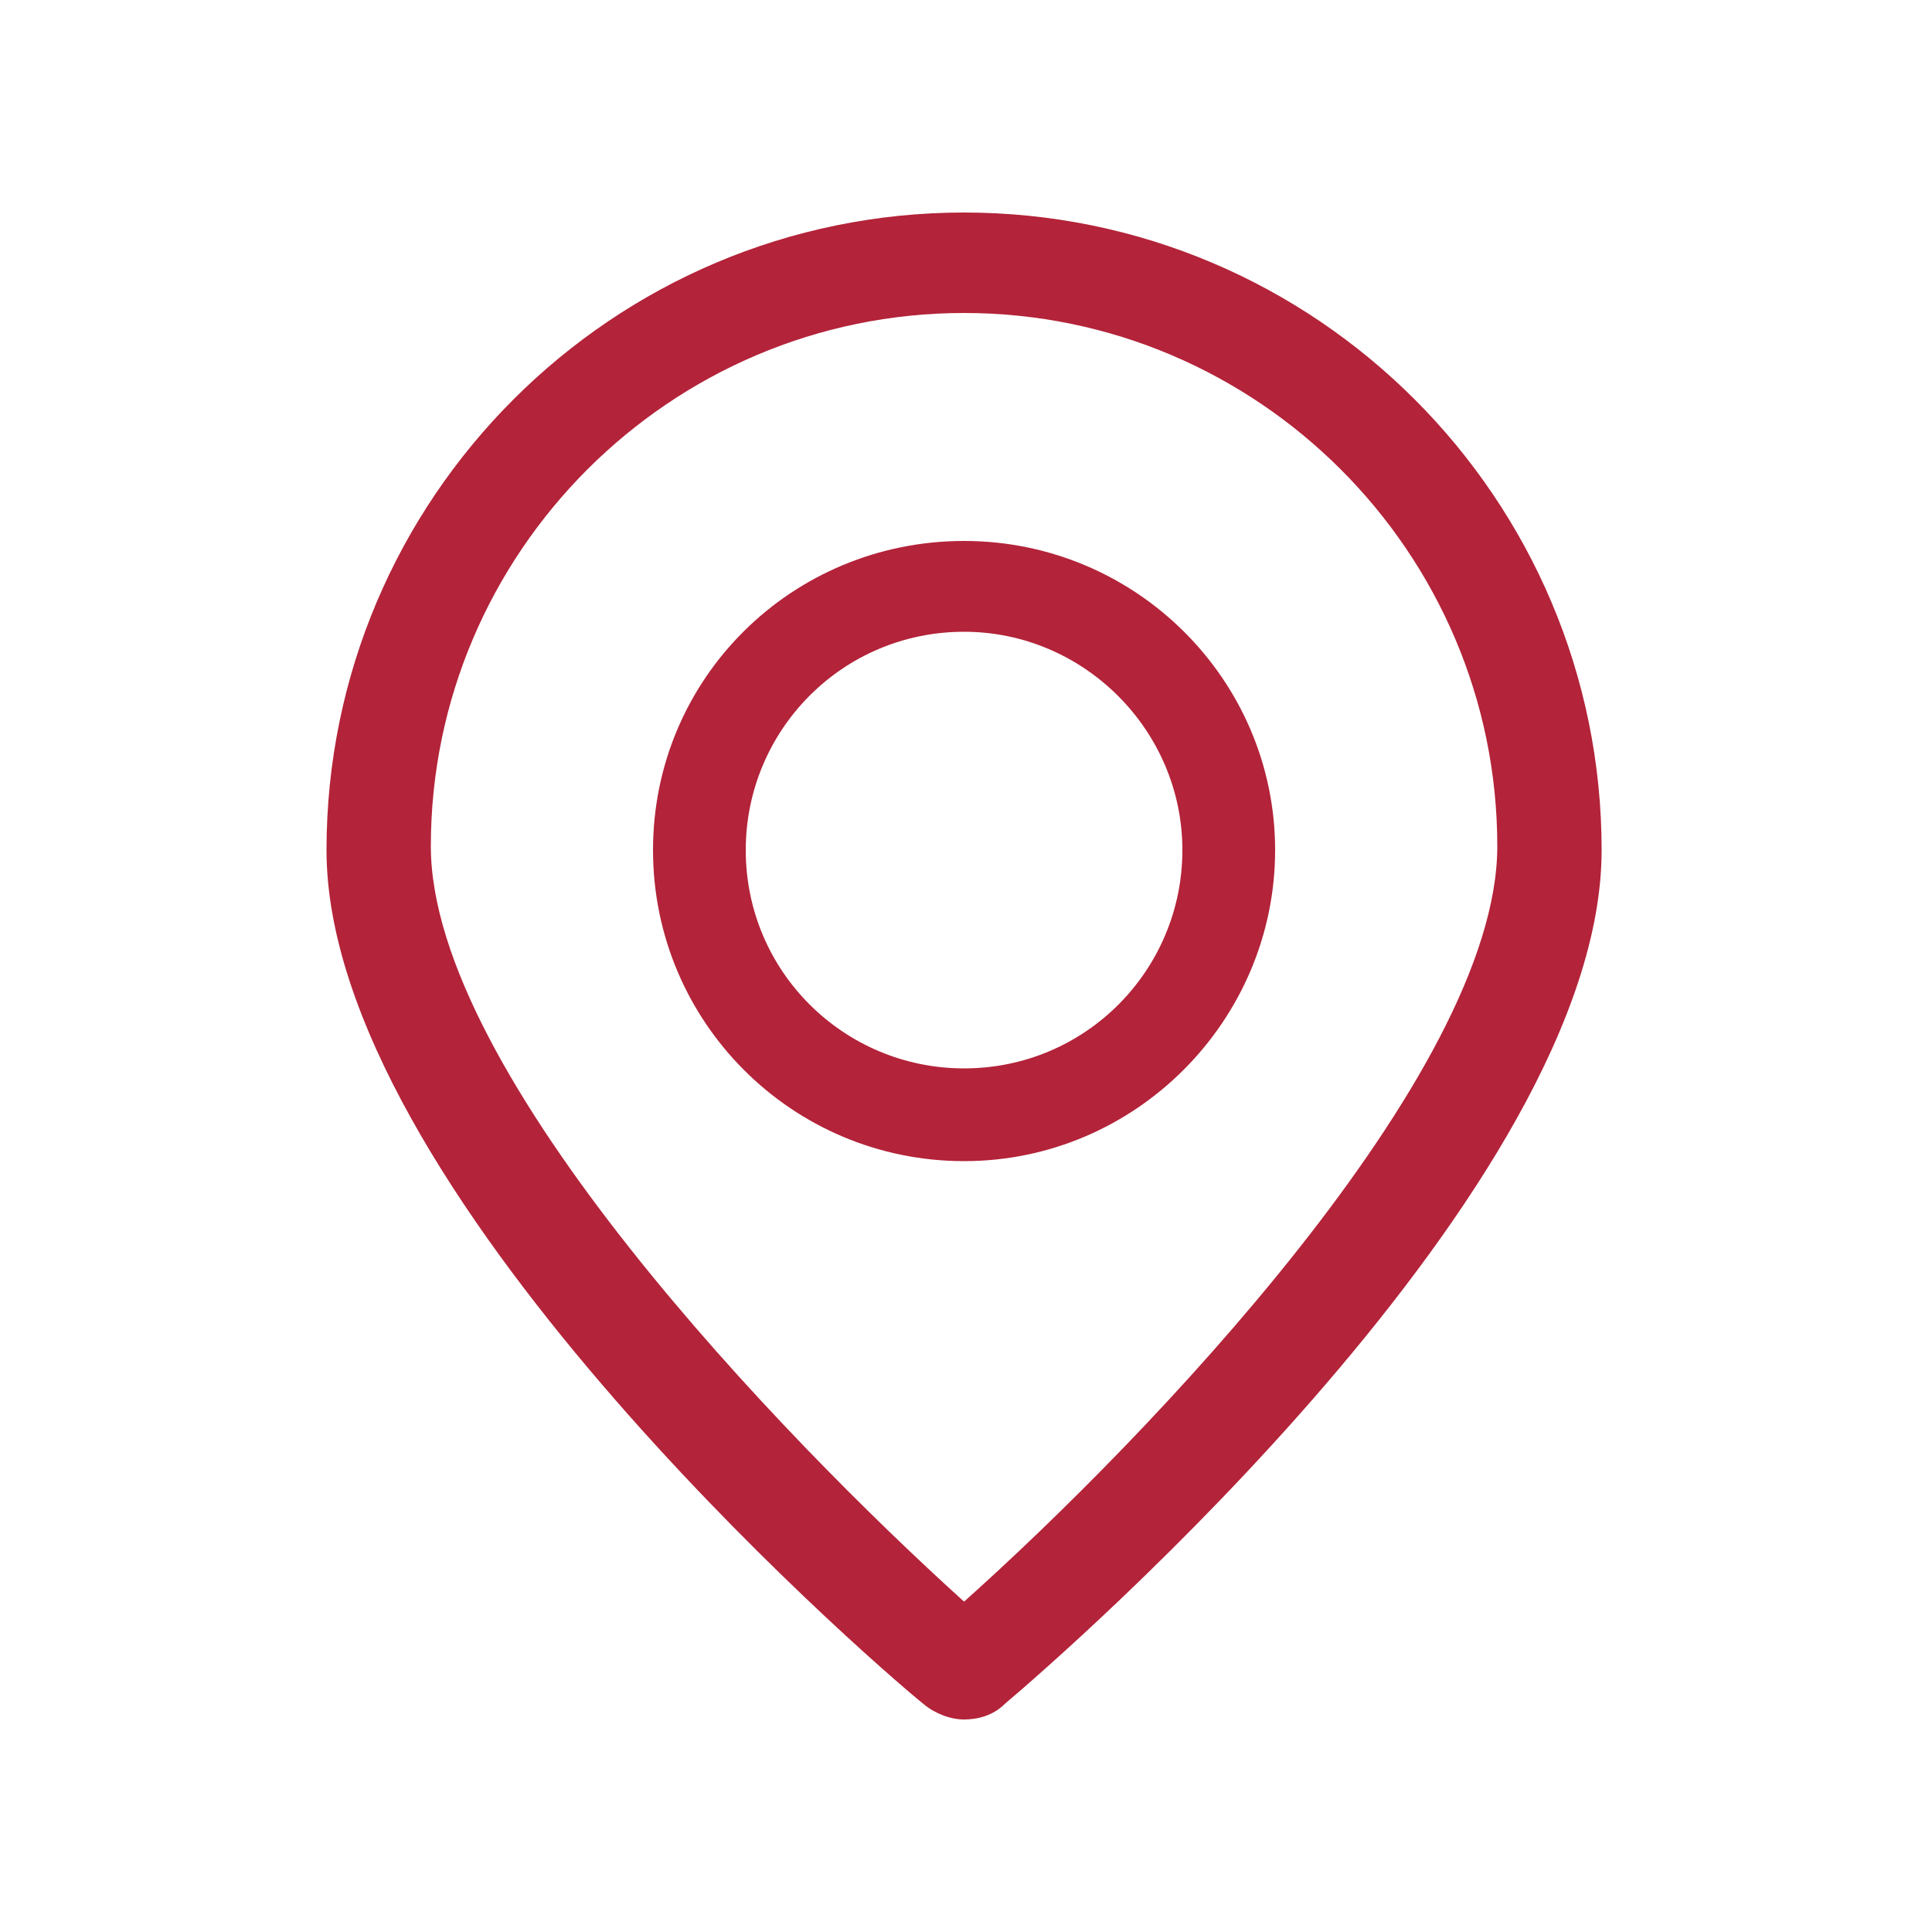
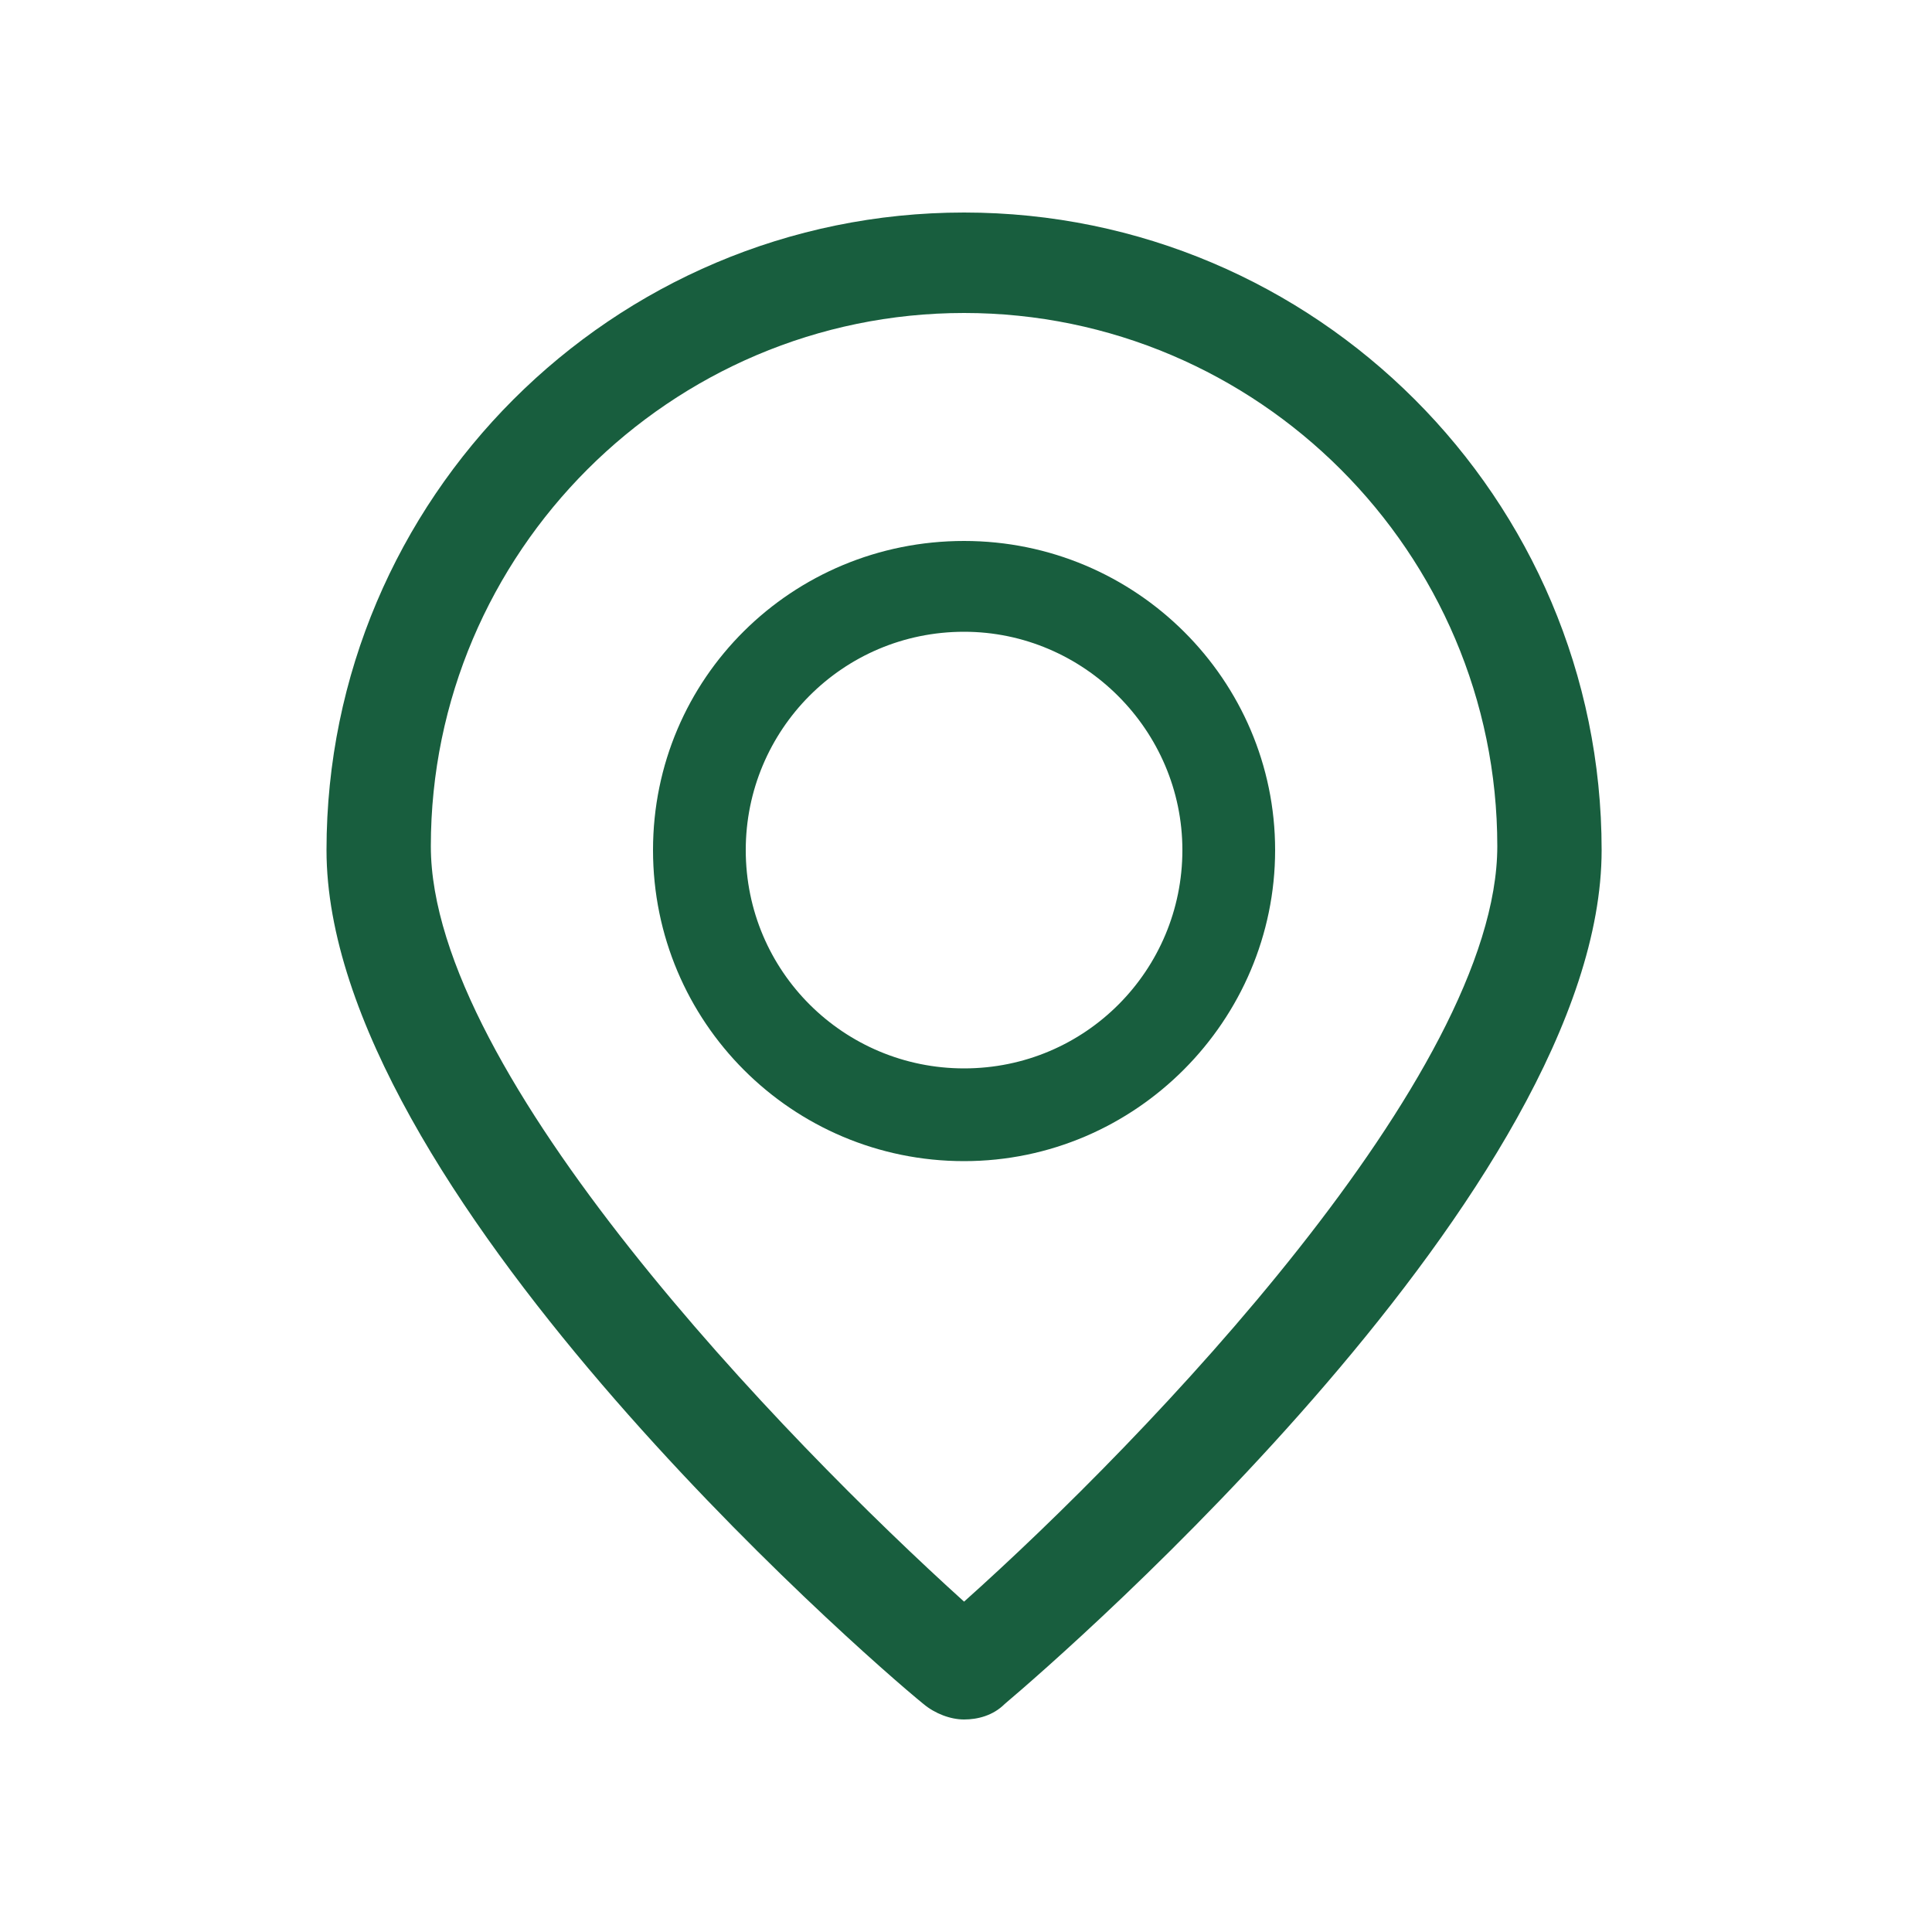
<svg xmlns="http://www.w3.org/2000/svg" id="Calque_2" viewBox="0 0 100 100">
-   <style>.st0{fill:#b32339}</style>
+   <style>.st0{fill:#185e3e}</style>
  <path class="st0" d="M49.9 89c-.7 0-1.5-.3-2.1-.8-3.2-2.6-30.9-26.8-30.9-44.2 0-18.2 14.8-33 33-33s33 14.8 33 33c0 17.4-27.7 41.5-30.9 44.2-.6.6-1.4.8-2.1.8zm0-72.8c-15.2 0-27.6 12.4-27.6 27.6 0 11.8 18.3 30.7 27.6 39.1 9.4-8.4 27.6-27.3 27.6-39.1 0-15.2-12.4-27.6-27.6-27.6z" />
  <path class="st0" d="M49.9 60.1c-8.9 0-16.1-7.2-16.1-16.1S41 28 49.9 28C58.8 28 66 35.2 66 44s-7.2 16.1-16.1 16.1zm0-27.4c-6.3 0-11.3 5.1-11.3 11.3 0 6.3 5.1 11.3 11.3 11.3 6.3 0 11.3-5.1 11.3-11.3 0-6.2-5.1-11.3-11.3-11.3z" />
</svg>
